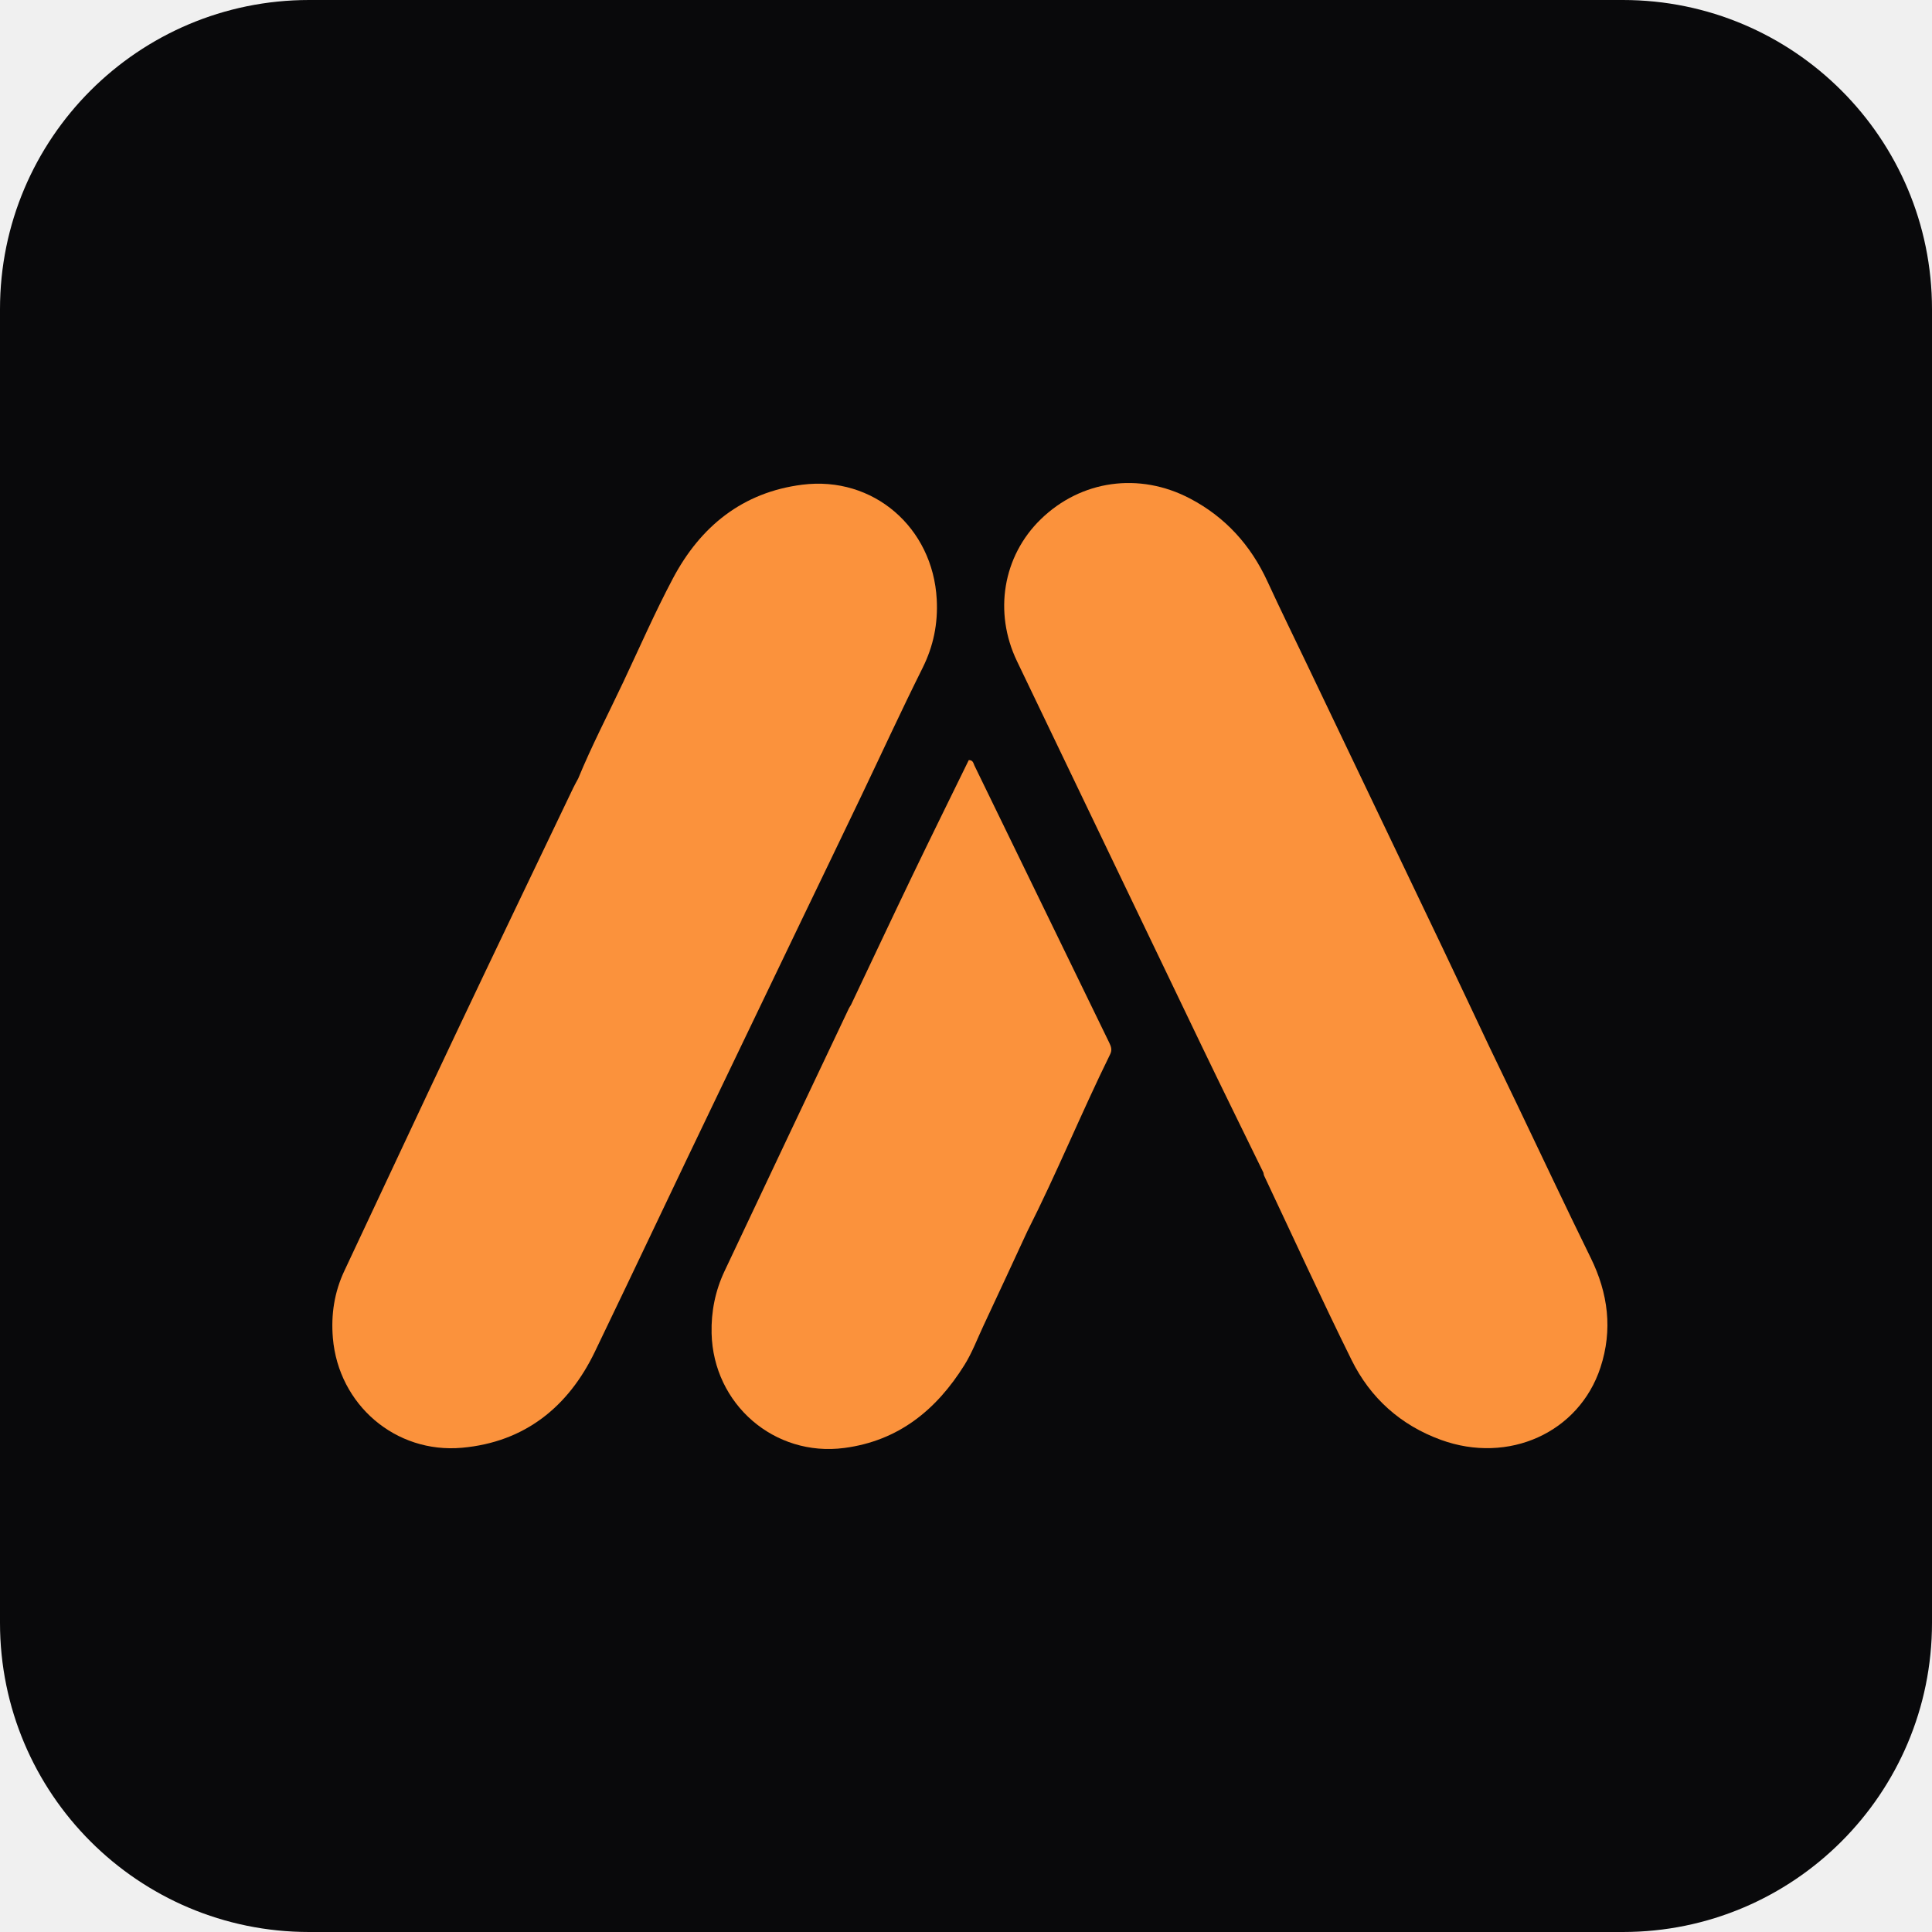
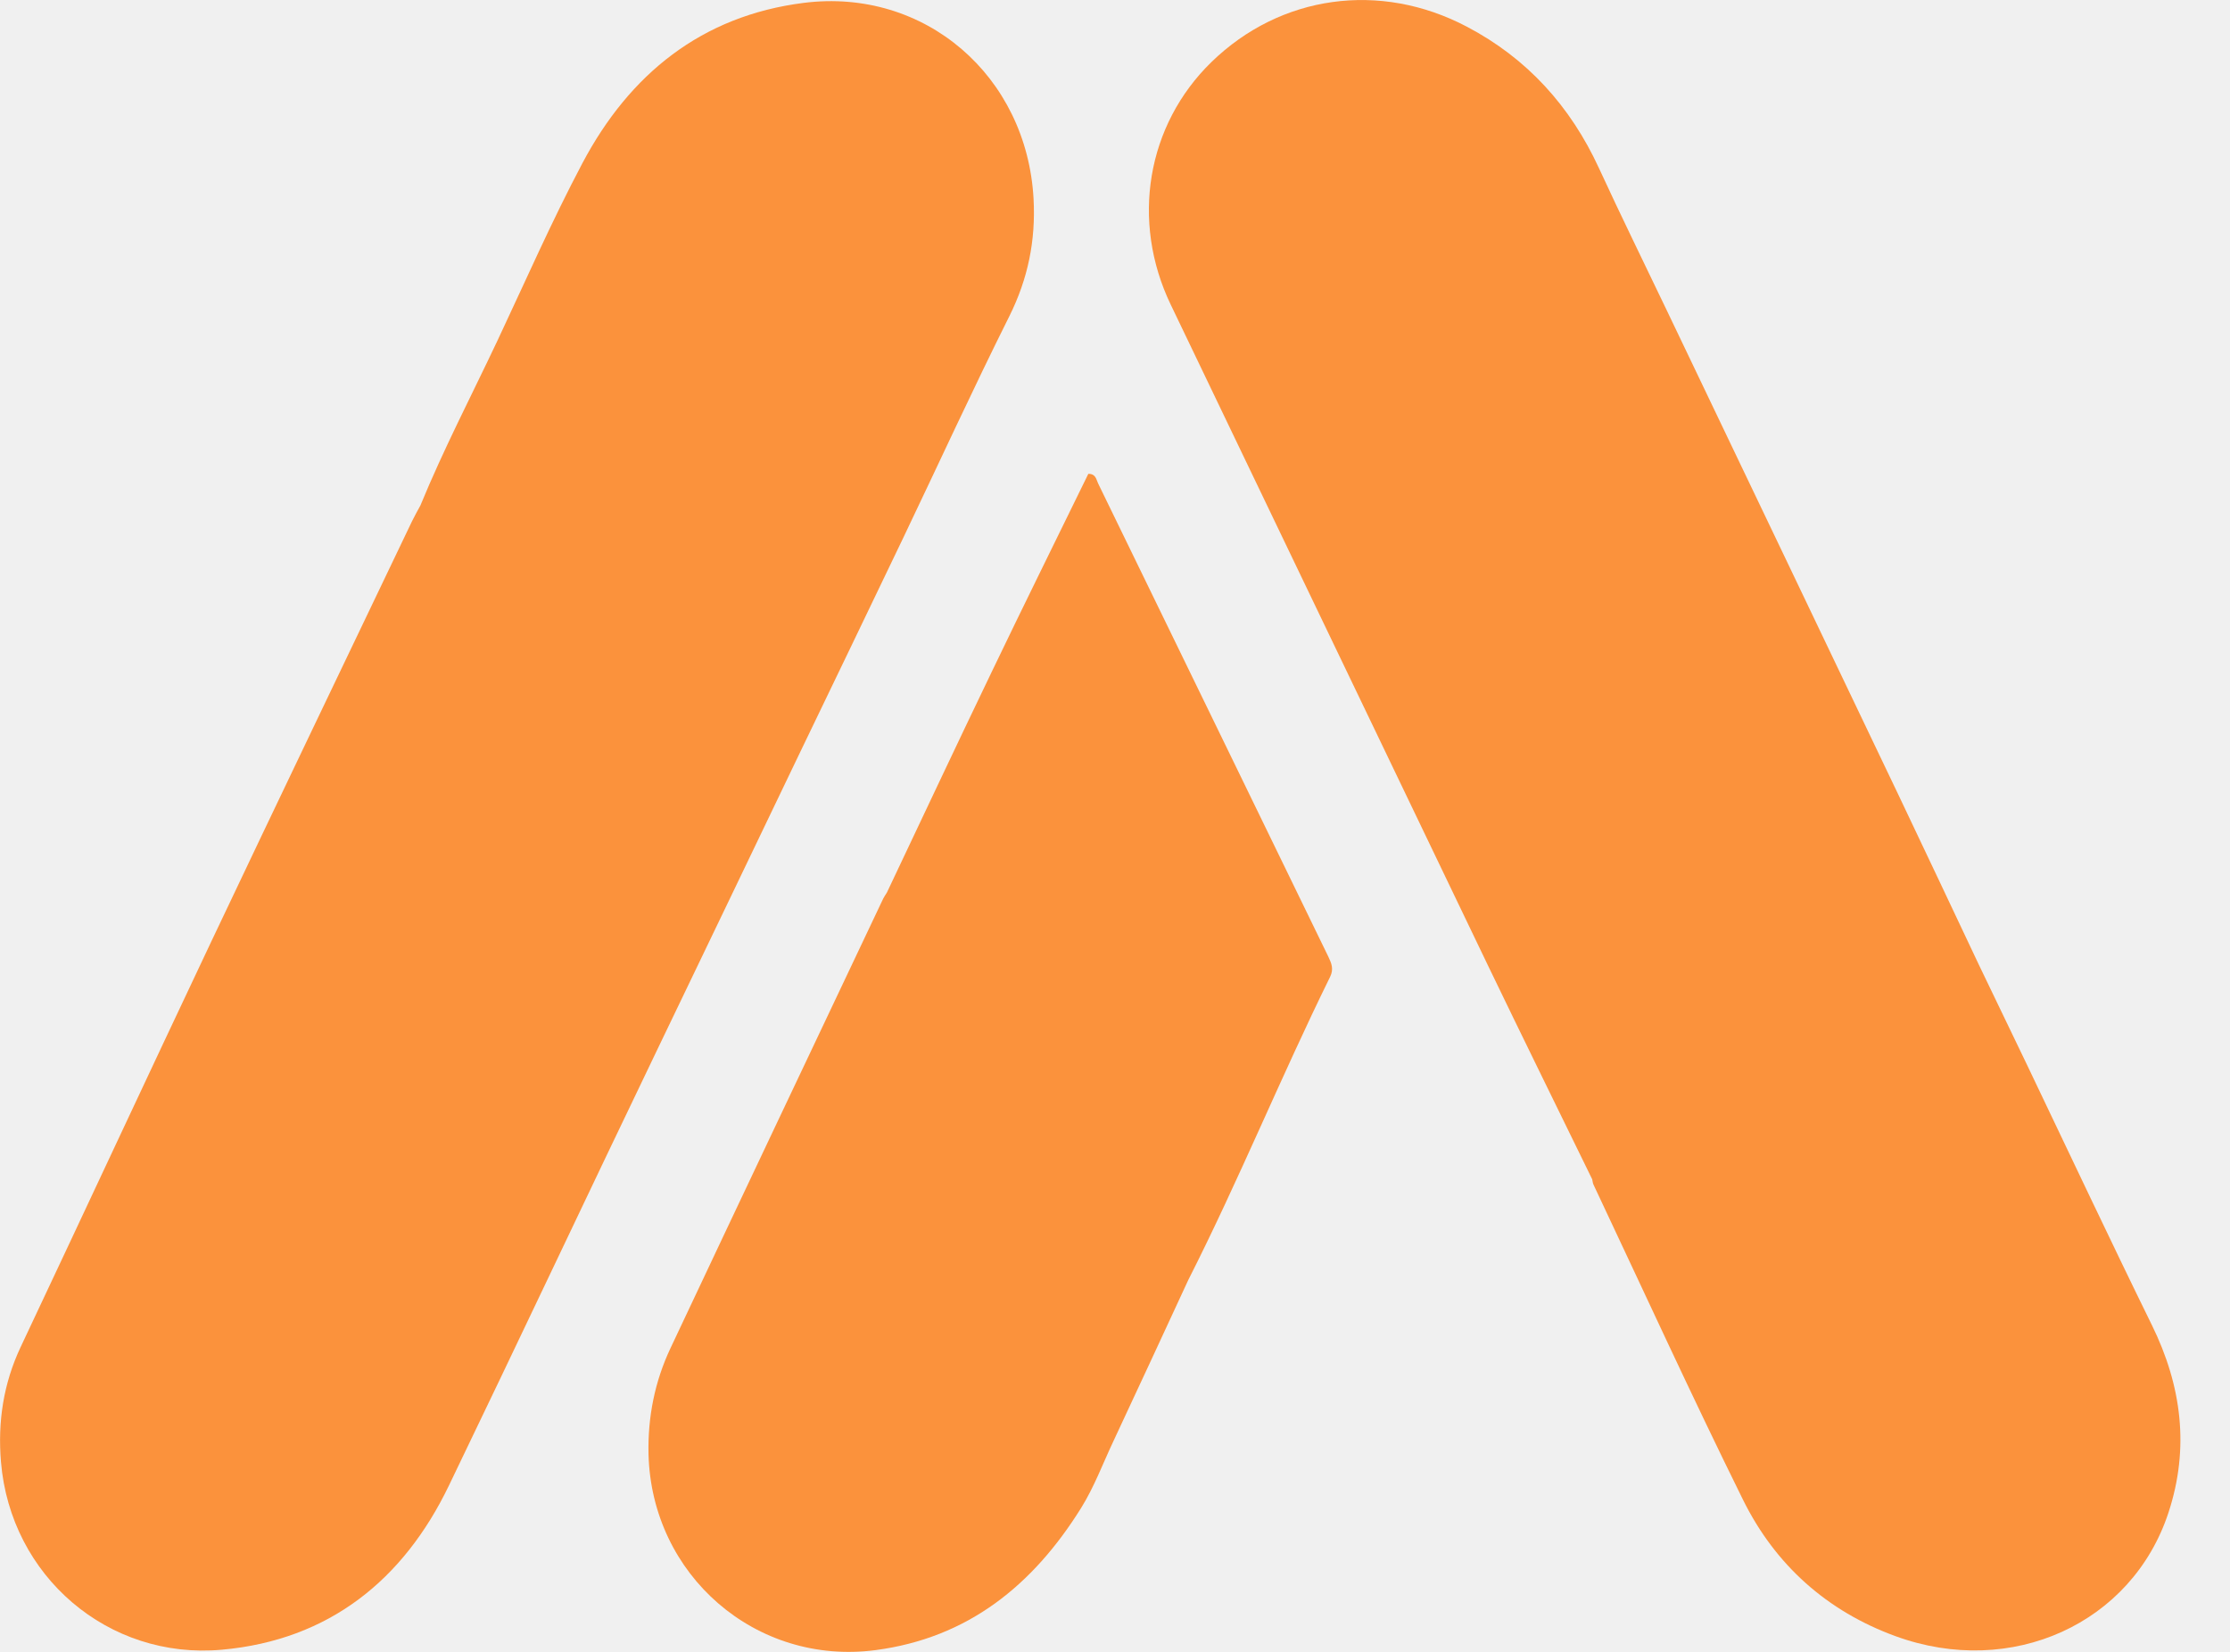
- <svg xmlns="http://www.w3.org/2000/svg" width="200" height="200" viewBox="0 0 200 200" fill="none">
-   <rect width="200" height="200" rx="32" fill="#09090B" />
-   <g clip-path="url(#clip0_3101_710)">
-     <path d="M82.829 95.563C84.918 91.223 87.013 86.886 89.092 82.542C91.228 78.076 93.293 73.576 95.503 69.15C96.636 66.877 97.105 64.554 96.97 62.04C96.569 54.605 90.403 49.247 83.051 50.176C76.874 50.957 72.511 54.492 69.661 59.876C67.804 63.379 66.213 67.022 64.52 70.611C62.953 73.934 61.253 77.197 59.852 80.599C59.683 80.916 59.501 81.228 59.347 81.552C55.287 90.04 51.21 98.519 47.183 107.021C43.315 115.183 39.505 123.374 35.654 131.545C34.607 133.766 34.255 136.082 34.459 138.512C35.044 145.415 40.944 150.489 47.826 149.872C54.336 149.288 58.837 145.621 61.574 139.945C65.842 131.094 70.025 122.197 74.289 113.345C77.141 107.42 79.983 101.491 82.829 95.565V95.563Z" fill="#FB923C" />
-     <path d="M164.67 130.212C162.112 125.002 159.642 119.747 157.134 114.512C156.158 112.474 155.174 110.438 154.195 108.401C152.563 104.952 150.941 101.496 149.298 98.051C144.634 88.284 139.961 78.523 135.291 68.761C133.925 65.904 132.527 63.06 131.203 60.184C129.477 56.437 126.851 53.532 123.201 51.613C117.932 48.841 111.906 49.703 107.744 53.749C103.815 57.568 102.847 63.388 105.278 68.446C111.682 81.778 118.069 95.116 124.478 108.443C126.56 112.771 128.685 117.078 130.791 121.396C130.815 121.501 130.819 121.616 130.864 121.711C133.871 128.078 136.8 134.485 139.919 140.795C141.864 144.731 145.001 147.538 149.165 149.054C156.171 151.604 163.467 148.296 165.677 141.57C166.962 137.659 166.478 133.892 164.672 130.212H164.67Z" fill="#FB923C" />
-     <path d="M100.88 79.268C100.767 79.038 100.75 78.68 100.286 78.686C98.347 82.655 96.378 86.634 94.454 90.633C92.312 95.09 90.21 99.566 88.09 104.034C88.016 104.157 87.929 104.275 87.868 104.405C83.574 113.47 79.269 122.53 74.995 131.606C74.044 133.627 73.61 135.779 73.664 138.028C73.84 145.359 80.157 150.842 87.395 149.894C93.004 149.16 96.936 145.958 99.845 141.295C100.648 140.007 101.173 138.583 101.816 137.218C103.338 133.981 104.834 130.733 106.338 127.49C109.39 121.459 111.943 115.194 114.926 109.131C115.152 108.671 115.013 108.319 114.817 107.915C110.17 98.368 105.53 88.816 100.883 79.27L100.88 79.268Z" fill="#FB923C" />
+ <svg xmlns="http://www.w3.org/2000/svg" width="27" height="20" viewBox="0 0 27 20" fill="none">
+   <g clip-path="url(#clip0_3101_464)">
+     <path d="M9.685 9.113C10.103 8.245 10.522 7.377 10.938 6.508C11.365 5.615 11.778 4.715 12.22 3.83C12.447 3.375 12.541 2.911 12.514 2.408C12.433 0.921 11.2 -0.151 9.73 0.035C8.495 0.191 7.622 0.898 7.052 1.975C6.681 2.676 6.362 3.404 6.024 4.122C5.71 4.787 5.37 5.439 5.09 6.12C5.056 6.183 5.02 6.246 4.989 6.31C4.177 8.008 3.362 9.704 2.556 11.404C1.783 13.037 1.021 14.675 0.25 16.309C0.041 16.753 -0.029 17.216 0.012 17.702C0.128 19.083 1.308 20.098 2.685 19.974C3.987 19.858 4.887 19.124 5.434 17.989C6.288 16.219 7.125 14.44 7.977 12.669C8.548 11.484 9.116 10.298 9.685 9.113V9.113Z" fill="#FB923C" />
+     <path d="M26.054 16.043C25.542 15 25.048 13.949 24.547 12.902C24.351 12.495 24.155 12.088 23.959 11.68C23.632 10.99 23.308 10.299 22.979 9.61C22.047 7.657 21.112 5.705 20.178 3.752C19.905 3.181 19.625 2.612 19.36 2.037C19.015 1.287 18.49 0.706 17.76 0.323C16.706 -0.232 15.501 -0.059 14.669 0.75C13.883 1.514 13.689 2.678 14.175 3.689C15.456 6.356 16.734 9.023 18.015 11.688C18.432 12.554 18.857 13.416 19.278 14.279C19.283 14.3 19.284 14.323 19.293 14.342C19.894 15.616 20.48 16.897 21.104 18.159C21.493 18.946 22.12 19.508 22.953 19.811C24.354 20.321 25.813 19.659 26.255 18.314C26.512 17.532 26.415 16.778 26.054 16.043H26.054Z" fill="#FB923C" />
+     <path d="M13.296 5.854C13.273 5.808 13.27 5.736 13.177 5.737C12.789 6.531 12.395 7.327 12.011 8.127C11.582 9.018 11.162 9.913 10.738 10.807C10.723 10.831 10.706 10.855 10.693 10.881C9.834 12.694 8.974 14.506 8.119 16.321C7.928 16.725 7.842 17.156 7.852 17.605C7.888 19.072 9.151 20.168 10.599 19.979C11.721 19.832 12.507 19.192 13.089 18.259C13.249 18.002 13.354 17.717 13.483 17.444C13.787 16.796 14.086 16.147 14.387 15.498C14.998 14.292 15.508 13.039 16.105 11.826C16.15 11.734 16.122 11.664 16.083 11.583C15.154 9.673 14.226 7.763 13.296 5.854L13.296 5.854Z" fill="#FB923C" />
  </g>
  <defs>
-     <clipPath id="clip0_3101_710">
-       <rect width="131.997" height="100" fill="white" transform="translate(34.401 50)" />
+     <clipPath id="clip0_3101_464">
+       <rect width="26.399" height="20" fill="white" />
    </clipPath>
  </defs>
</svg>
